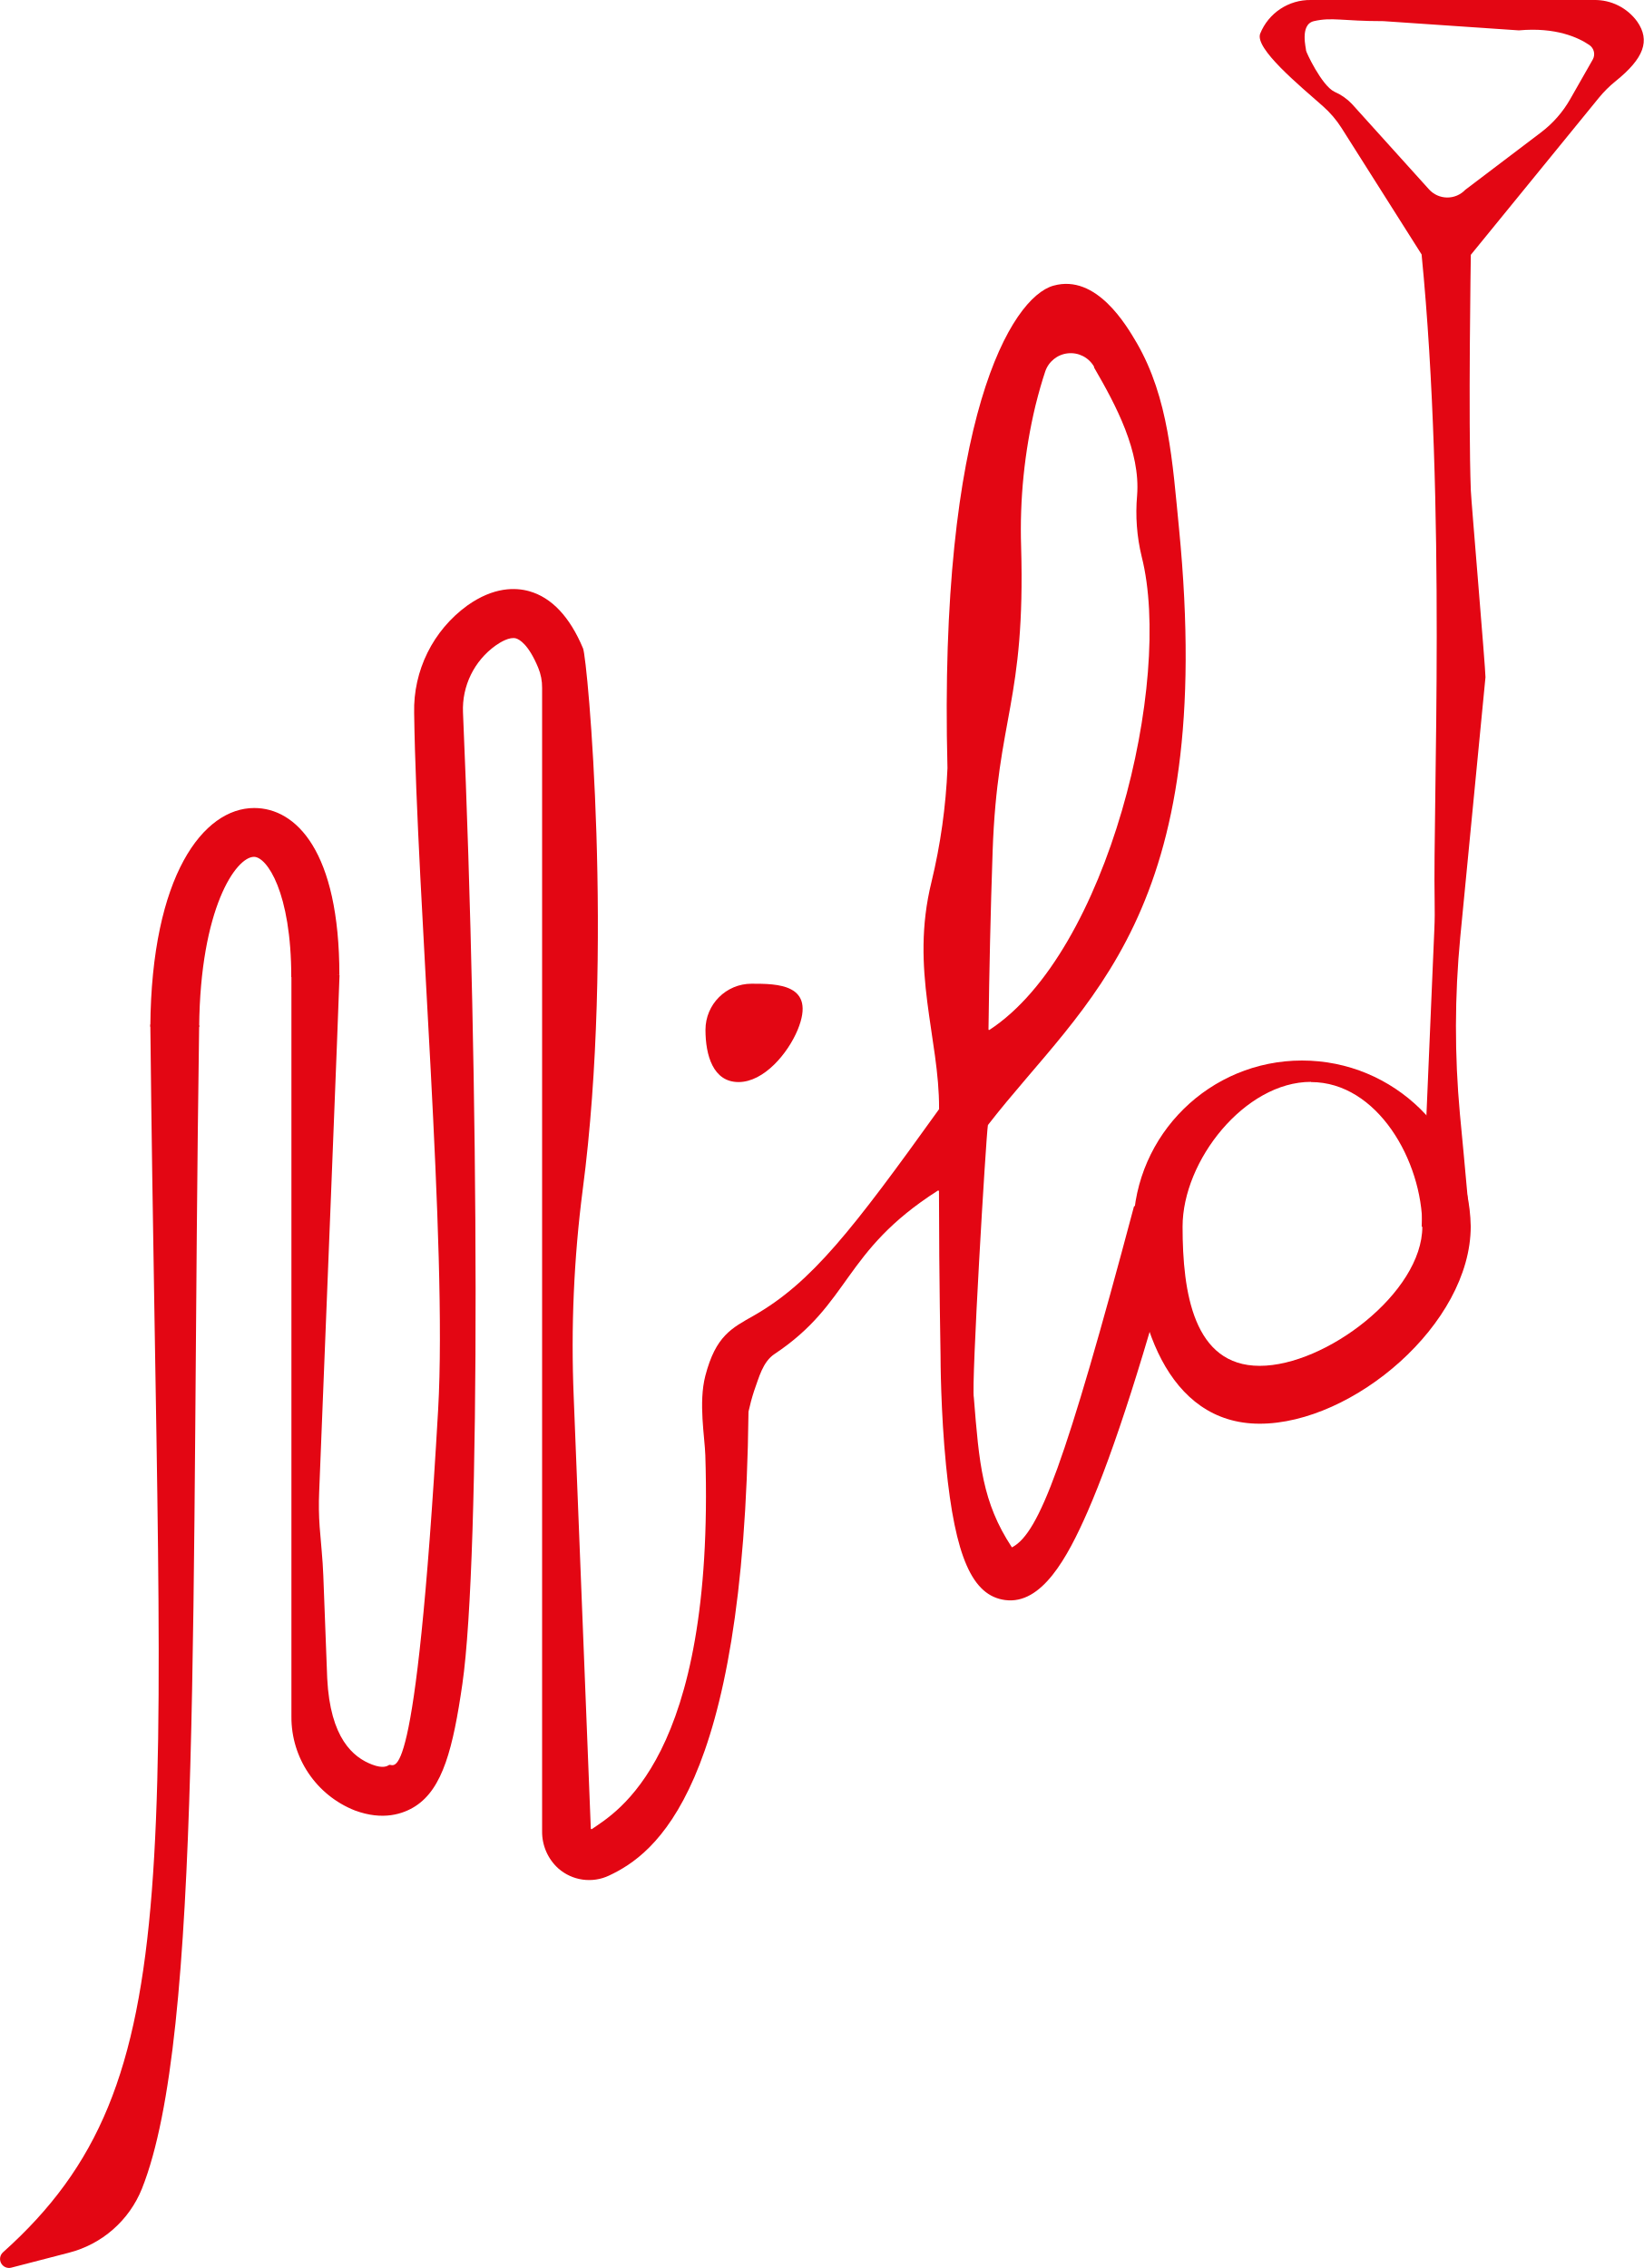
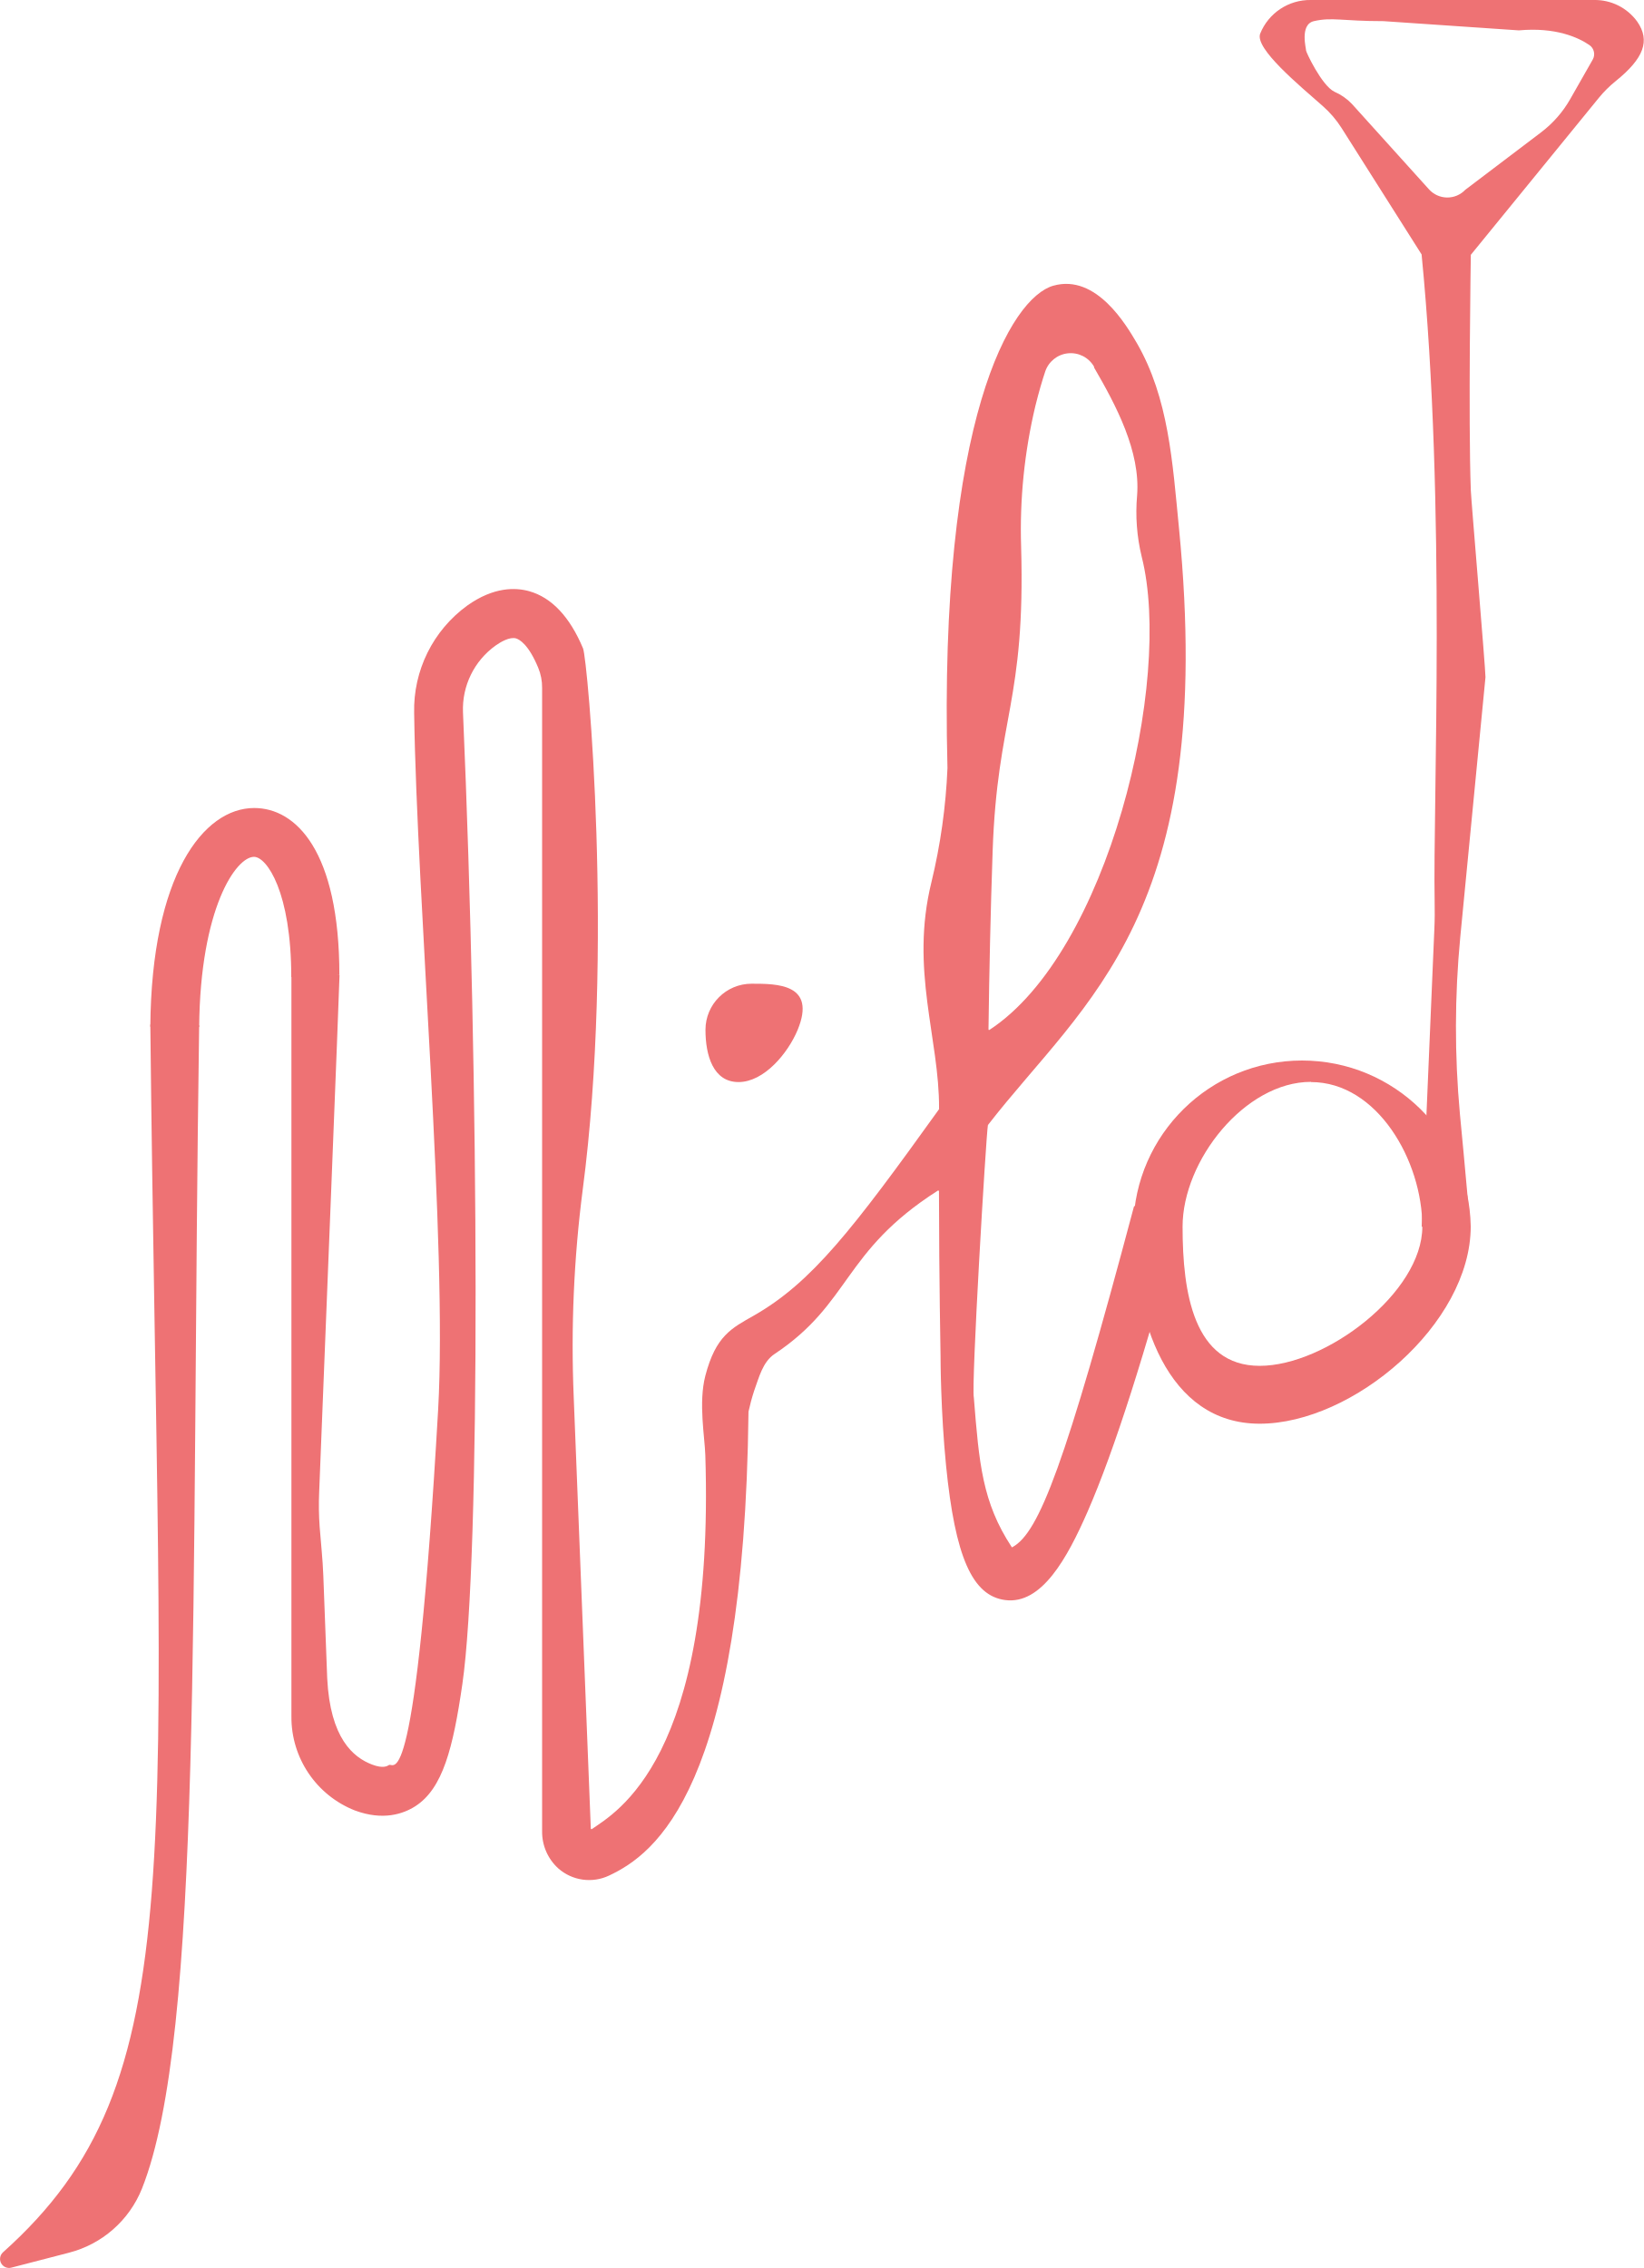
<svg xmlns="http://www.w3.org/2000/svg" id="Layer_1" data-name="Layer 1" viewBox="0 0 336.61 464.43">
  <defs>
-     <style>.cls-1{fill:#e30613;}</style>
+     <style>.cls-1{fill:#ee7274;}</style>
  </defs>
  <path class="cls-1" d="M.62,461.21c39.2-35.1,32-78.37,30.16-251.41l10,.15c-1.73,118.28.8,206.74-11.71,238.22a22,22,0,0,1-15,13.14L2.31,464.36A1.84,1.84,0,0,1,.62,461.21Z" />
  <path class="cls-1" d="M202.28,230.38c-.4,2.42-3.44,53.42-2.88,55.81,1.08,13.58,1.75,21.46,7.74,30.59a.13.13,0,0,0,.22,0c5.4-3,10.74-16.78,24.82-69.7a.14.14,0,0,1,.18-.1l9.38,2.49a.14.14,0,0,1,.1.18c-7.24,27.22-13.68,47.37-19.15,59.9-4.16,9.5-9.4,19.09-16.88,18.1-6.74-.88-10.24-8.86-12.1-27.54-1.09-11-1.13-21.69-1.13-22.66s-.29-14.14-.32-33.51a.16.16,0,0,0-.28-.1c-19.49,12.45-17.72,23-33.38,33.42-2.44,1.62-3.2,4.84-4.2,7.59a43.46,43.46,0,0,0-1.14,4.22c-.86,77.41-19.2,90.6-28.55,95a9.54,9.54,0,0,1-10.39-1.46A10.1,10.1,0,0,1,111,375V140.86a10.45,10.45,0,0,0-.8-4.13c-2-4.82-3.86-5.79-4.54-6-1.32-.37-3.19.76-4.18,1.46a16,16,0,0,0-6.68,13.68c3.28,75.69,3.65,172.89-.13,199-1.9,13.1-4,21.38-9.63,25-2.48,1.59-6.63,3-12.37.87a20.52,20.52,0,0,1-13-19.25V199.84a.16.16,0,0,1,.16-.16h9.69c0,1.48-3.26,83.22-4.17,105.9a61.6,61.6,0,0,0,.1,7.06c.25,3.33.63,6.66.75,10L67,343.7c.61,12.26,5.32,16.18,9.22,17.65,2.24.85,3.1.29,3.43.08,1-.62,5.41,8.41,10.06-72.74C91.63,254.94,85.34,184,84.8,146a26.4,26.4,0,0,1,10.88-22c5.43-3.86,9.9-3.72,12.7-2.93,4.58,1.3,8.29,5.23,11,11.7.94,2.22,6.38,61.87-.06,110.81a250,250,0,0,0-1.85,42.46l3.5,88.37a.15.15,0,0,0,.24.13c4.75-3.35,25.17-14.21,23.21-76.51-.11-3.74-1.43-10.78,0-16.3,2.14-8.21,5.38-9.75,10-12.37,11.77-6.75,20.09-17.46,37.86-42.23a.17.17,0,0,0,0-.1c.08-14.4-6-28.41-1.56-46.4A120.44,120.44,0,0,0,194,157.29c-1.84-71.71,13.08-96.38,21.69-98.79,8.81-2.48,15,8.2,17.06,11.71,6.54,11.28,7.33,24.44,8.66,38,7.77,79.31-19.29,96.57-39.08,122.11l0,.1M224,75.06a5.51,5.51,0,0,0-10,1.06c-.62,1.86-1.29,4.15-2,7a109.41,109.41,0,0,0-2.92,28.8c.91,31.87-4.87,34.85-5.83,62.34-.43,12.42-.7,24.83-.85,36.5,0,.15.09.2.22.12,24.26-15.89,37.6-71.43,31.15-96.88a38.71,38.71,0,0,1-.94-12.56c.7-9-4.29-18.4-8.8-26.16A1.62,1.62,0,0,1,224,75.06Z" />
  <path class="cls-1" d="M40.78,210.31l-10-.07c.23-30.94,10.84-44.78,21.27-44.78h0c8.51,0,17.44,8.74,17.44,34.22l-9.85.4c0-17.38-5-24.61-7.63-24.62h0C48.32,175.46,41,186,40.78,210.31Z" />
  <path class="cls-1" d="M257.93,291.54c-19,0-25.88-21.36-25.88-40.41a34.55,34.55,0,0,1,69.09,0C301.14,271.14,277,291.54,257.93,291.54Zm10.5-70c-13.53,0-26.29,16.11-26.29,29.65s2.26,28.5,15.79,28.5,33.3-15,33.3-28.5S282,221.58,268.43,221.58Z" />
  <path class="cls-1" d="M301,251.23h-9.81l-.09-.1,2.59-60.83c.09-1.94.1-3.88.06-5.83-.37-19.65,2.4-80.84-2.67-132.37L274.69,26.21a20.84,20.84,0,0,0-3.81-4.46c-4.83-4.27-14-11.81-12.85-14.86A11,11,0,0,1,268.41,0h58a10.69,10.69,0,0,1,8.82,4.42c2.7,3.89,1.4,7.52-4.46,12.23A23.34,23.34,0,0,0,327.4,20L301.16,52.18s-.54,33.79,0,48.27c.06,1.83,3,36.39,3,38.22L299,191.88a193.71,193.71,0,0,0-.07,36.28C300,239.22,301.06,251.21,301,251.23ZM283.27,4.33c-8.51,0-10.5-.86-14.24,0-3,.69-1.53,5.84-1.61,6s3.19,7.2,5.82,8.46a10.89,10.89,0,0,1,3.57,2.49l15.78,17.49a5.06,5.06,0,0,0,7.43.1l15.54-11.78a22.47,22.47,0,0,0,5.93-6.76l4.62-8.11a2.26,2.26,0,0,0-.68-3c-2.23-1.53-6.88-3.69-14.44-3Z" />
  <path class="cls-1" d="M163.33,210.88c-2,4.82-6.9,10.7-12.11,10.7s-6.77-5.49-6.77-10.7a9.44,9.44,0,0,1,9.44-9.44C159.11,201.44,167.21,201.44,163.33,210.88Z" />
</svg>
